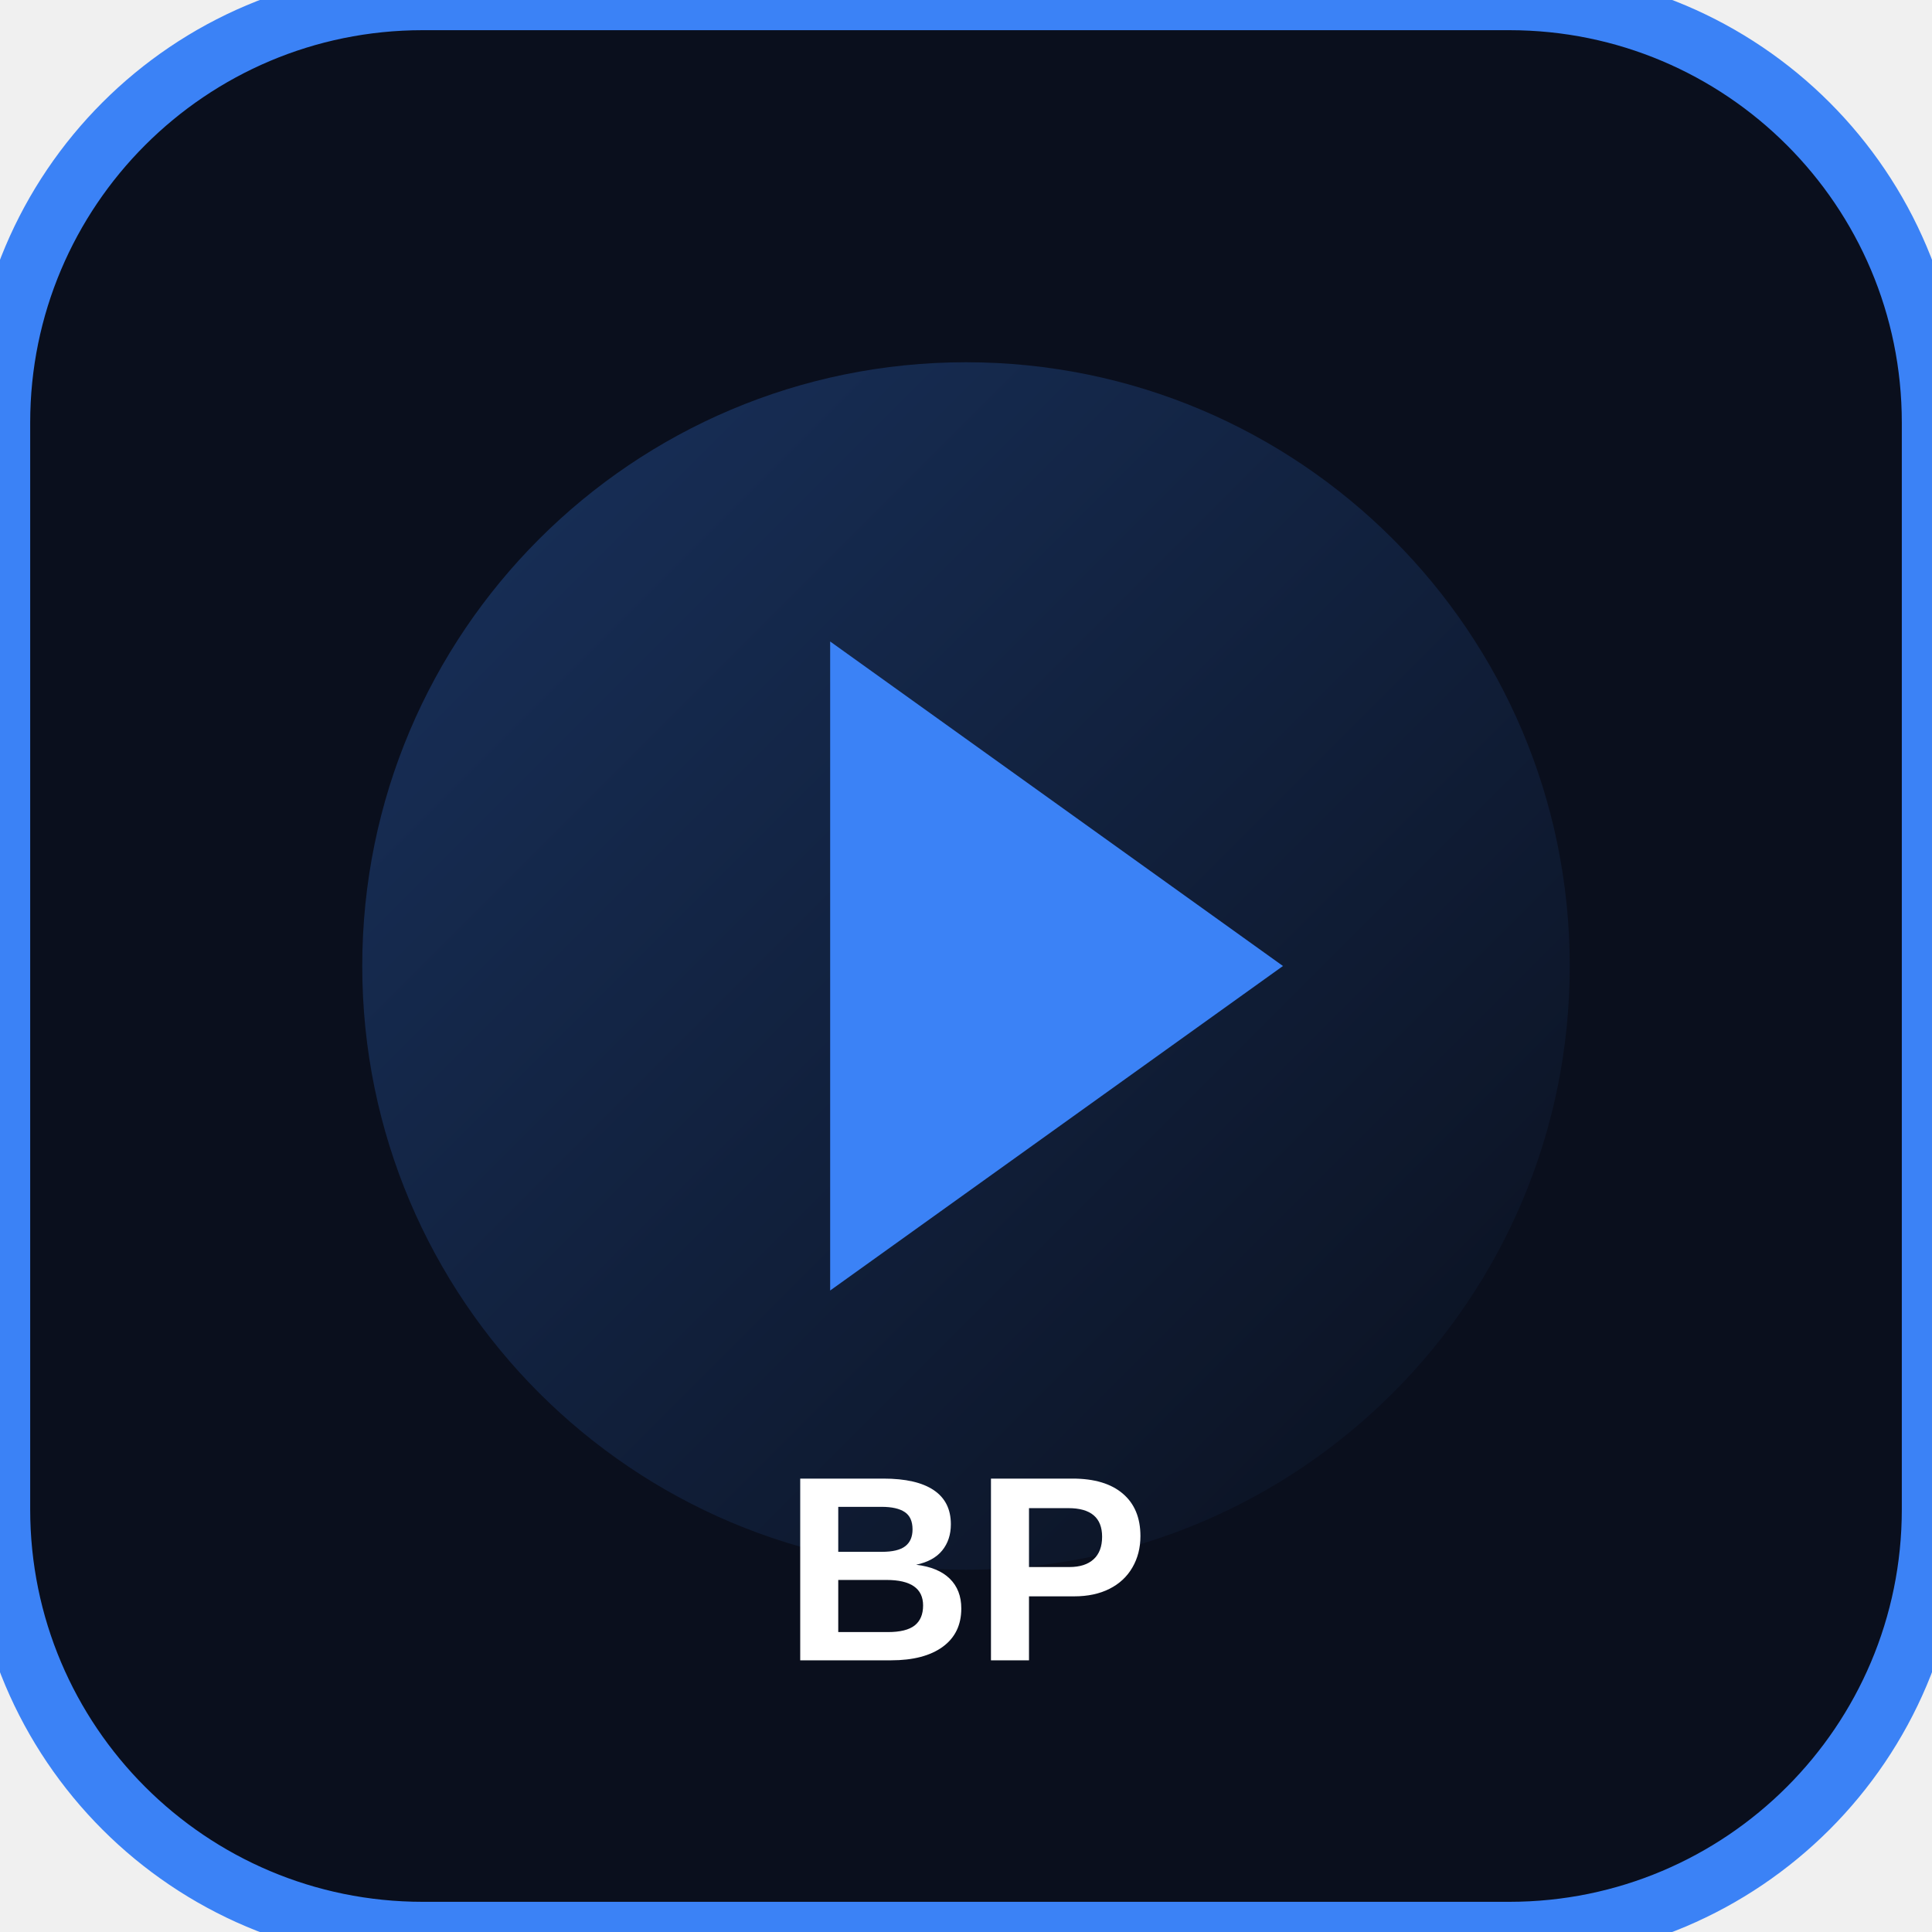
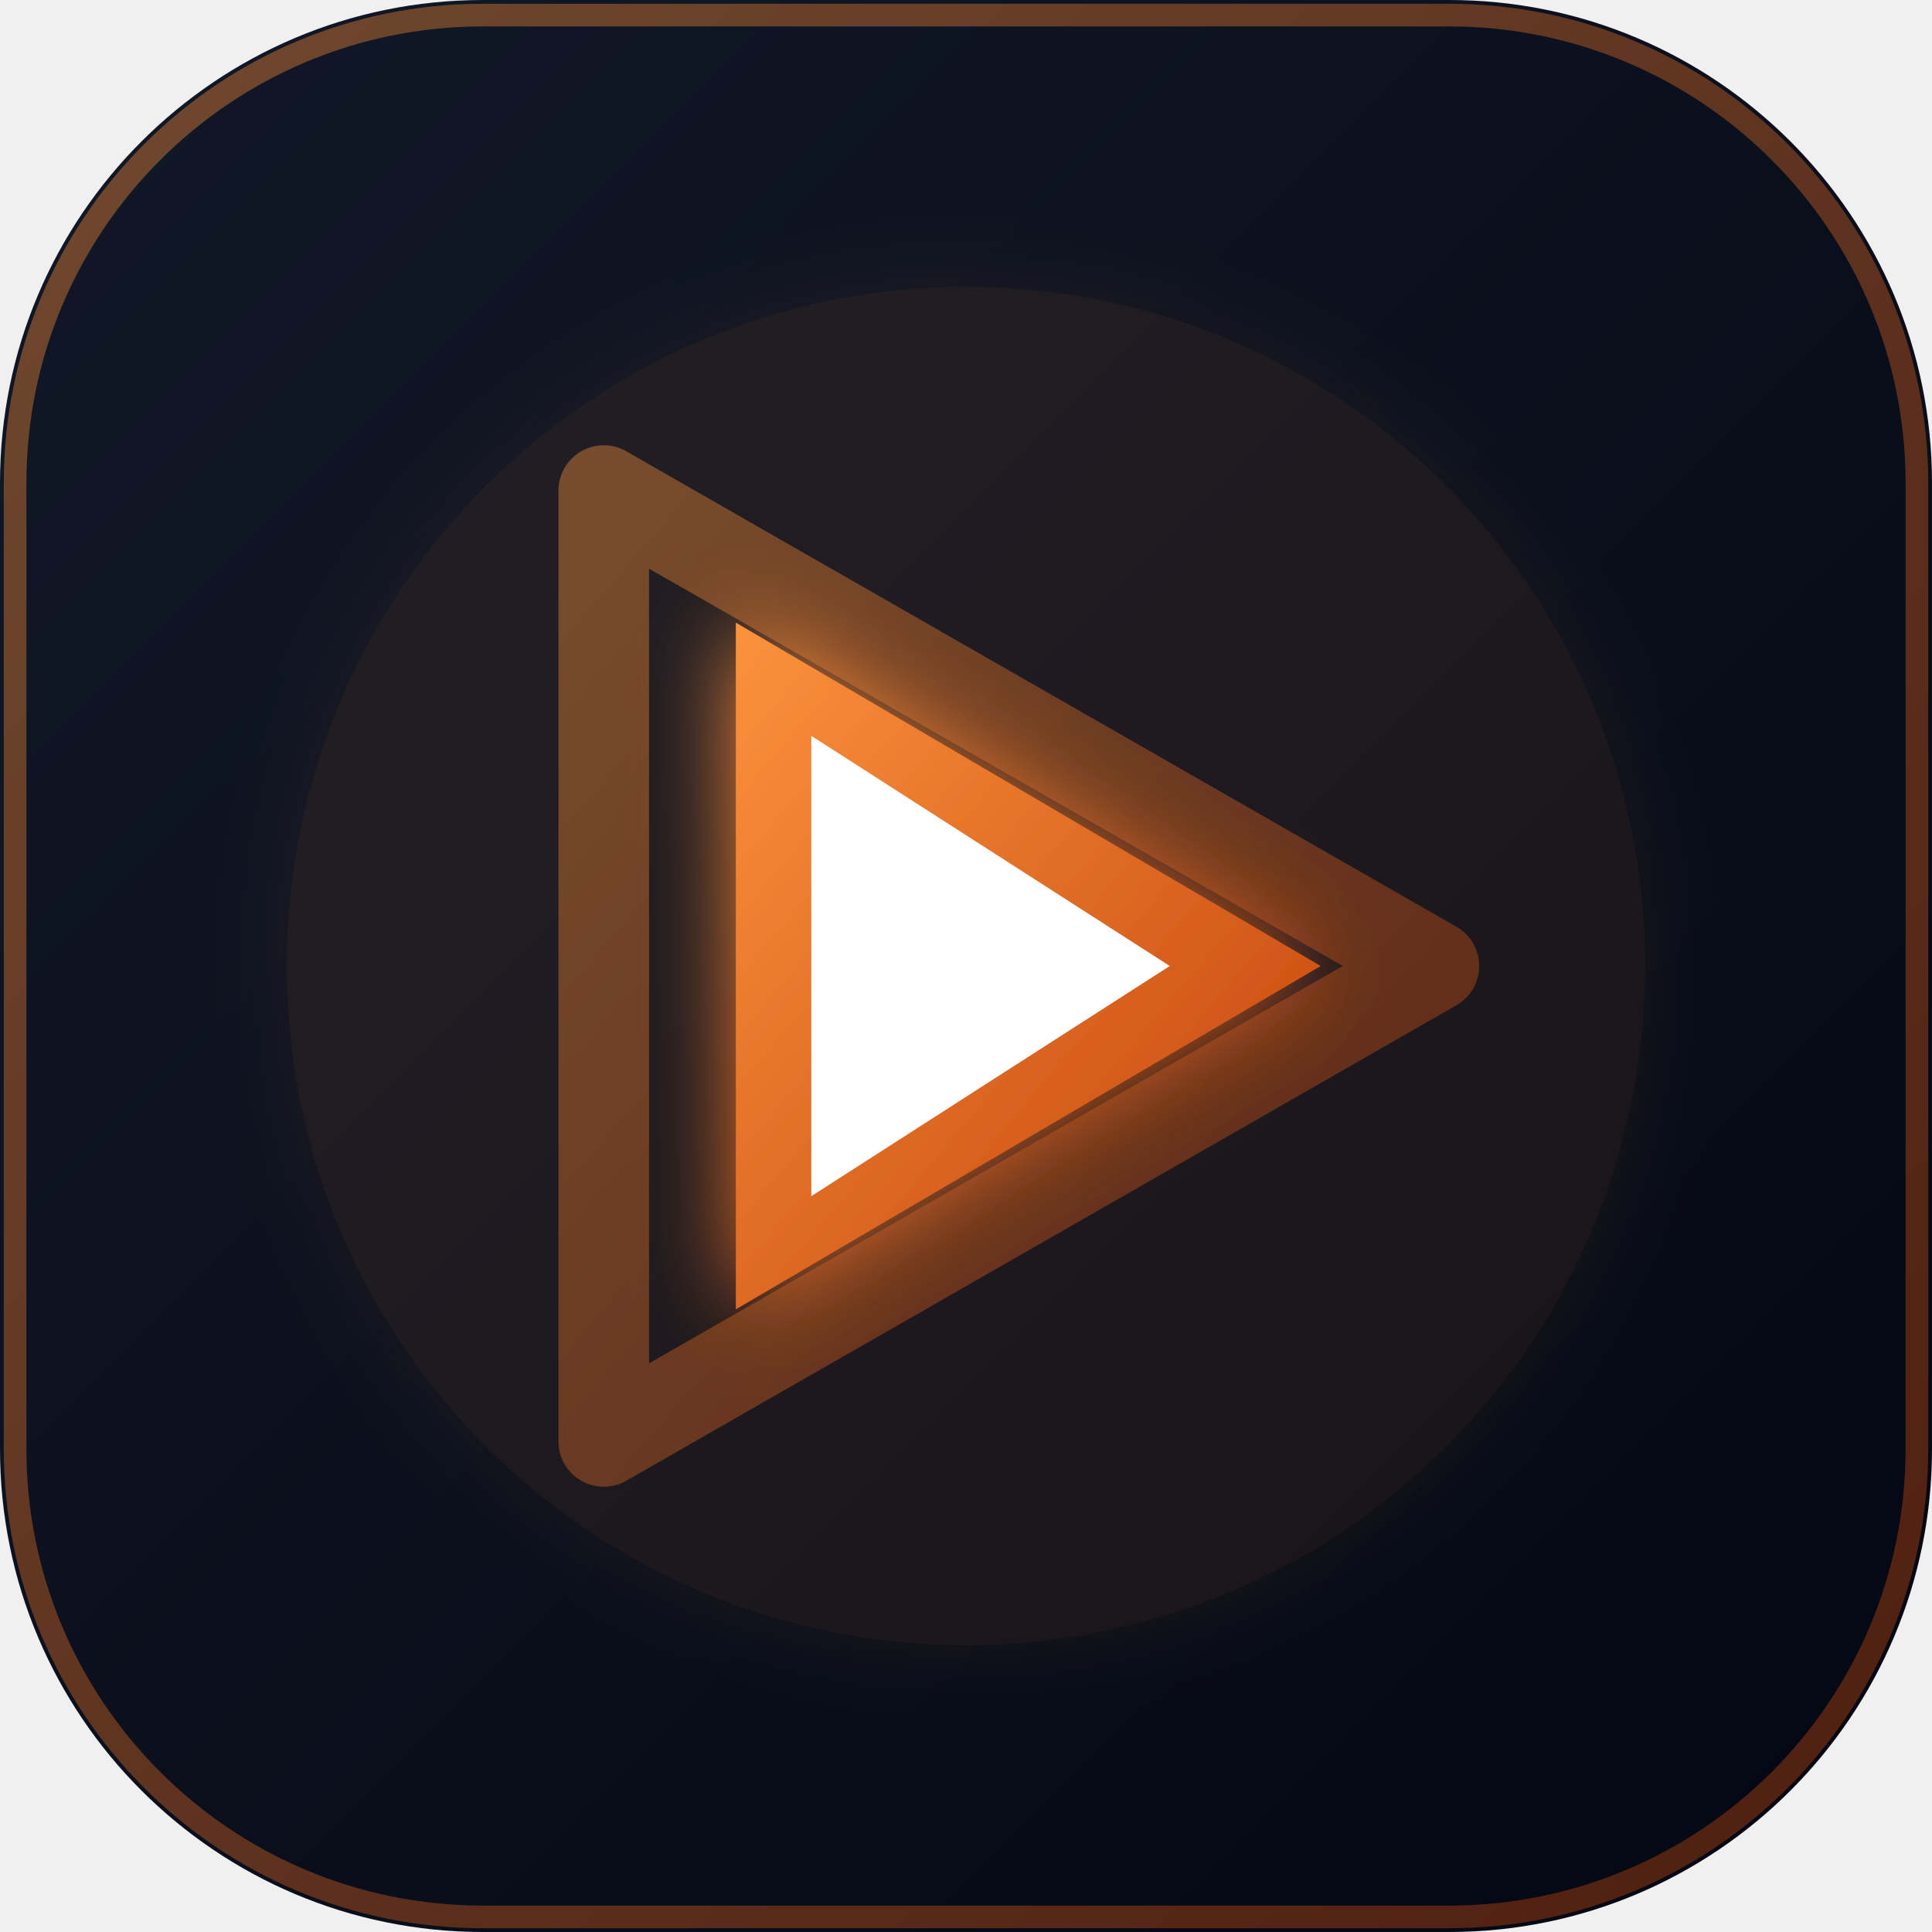
- <svg xmlns="http://www.w3.org/2000/svg" viewBox="0 0 512 512" fill="none">
+ <svg xmlns="http://www.w3.org/2000/svg" viewBox="0 0 512 512" width="512" height="512">
  <defs>
-     <linearGradient id="g1" x1="0%" y1="0%" x2="100%" y2="100%">
-       <stop offset="0%" stop-color="#3b82f6" />
-       <stop offset="100%" stop-color="#0a0f1d" />
+     <linearGradient id="g-bg" x1="0%" y1="0%" x2="100%" y2="100%">
+       <stop offset="0%" stop-color="#111827" />
+       <stop offset="100%" stop-color="#030712" />
    </linearGradient>
+     <linearGradient id="g-play" x1="0%" y1="0%" x2="100%" y2="100%">
+       <stop offset="0%" stop-color="#fb923c" />
+       <stop offset="100%" stop-color="#c2410c" />
+     </linearGradient>
+     <filter id="glow" x="-20%" y="-20%" width="140%" height="140%">
+       <feGaussianBlur stdDeviation="12" result="blur" />
+       <feComposite in="SourceGraphic" in2="blur" operator="over" />
+     </filter>
  </defs>
-   <rect width="512" height="512" rx="112" fill="#0a0f1d" stroke="#3b82f6" stroke-width="16" />
-   <circle cx="256" cy="256" r="160" fill="url(#g1)" opacity="0.3" />
-   <polygon points="220,170 340,256 220,342" fill="#3b82f6" />
-   <text x="256" y="440" font-family="Arial, sans-serif" font-weight="900" font-size="70" fill="#ffffff" text-anchor="middle">BP</text>
+   <rect width="512" height="512" rx="128" fill="url(#g-bg)" />
+   <rect x="4" y="4" width="504" height="504" rx="124" fill="none" stroke="url(#g-play)" stroke-width="6" stroke-opacity="0.4" />
+   <circle cx="256" cy="256" r="180" fill="#fb923c" opacity="0.08" filter="url(#glow)" />
+   <polygon points="160,130 380,256 160,382" stroke="url(#g-play)" stroke-width="24" stroke-linejoin="round" fill="none" opacity="0.4" />
+   <polygon points="195,165 350,256 195,347" fill="url(#g-play)" filter="url(#glow)" />
+   <polygon points="215,195 310,256 215,317" fill="#ffffff" />
</svg>
